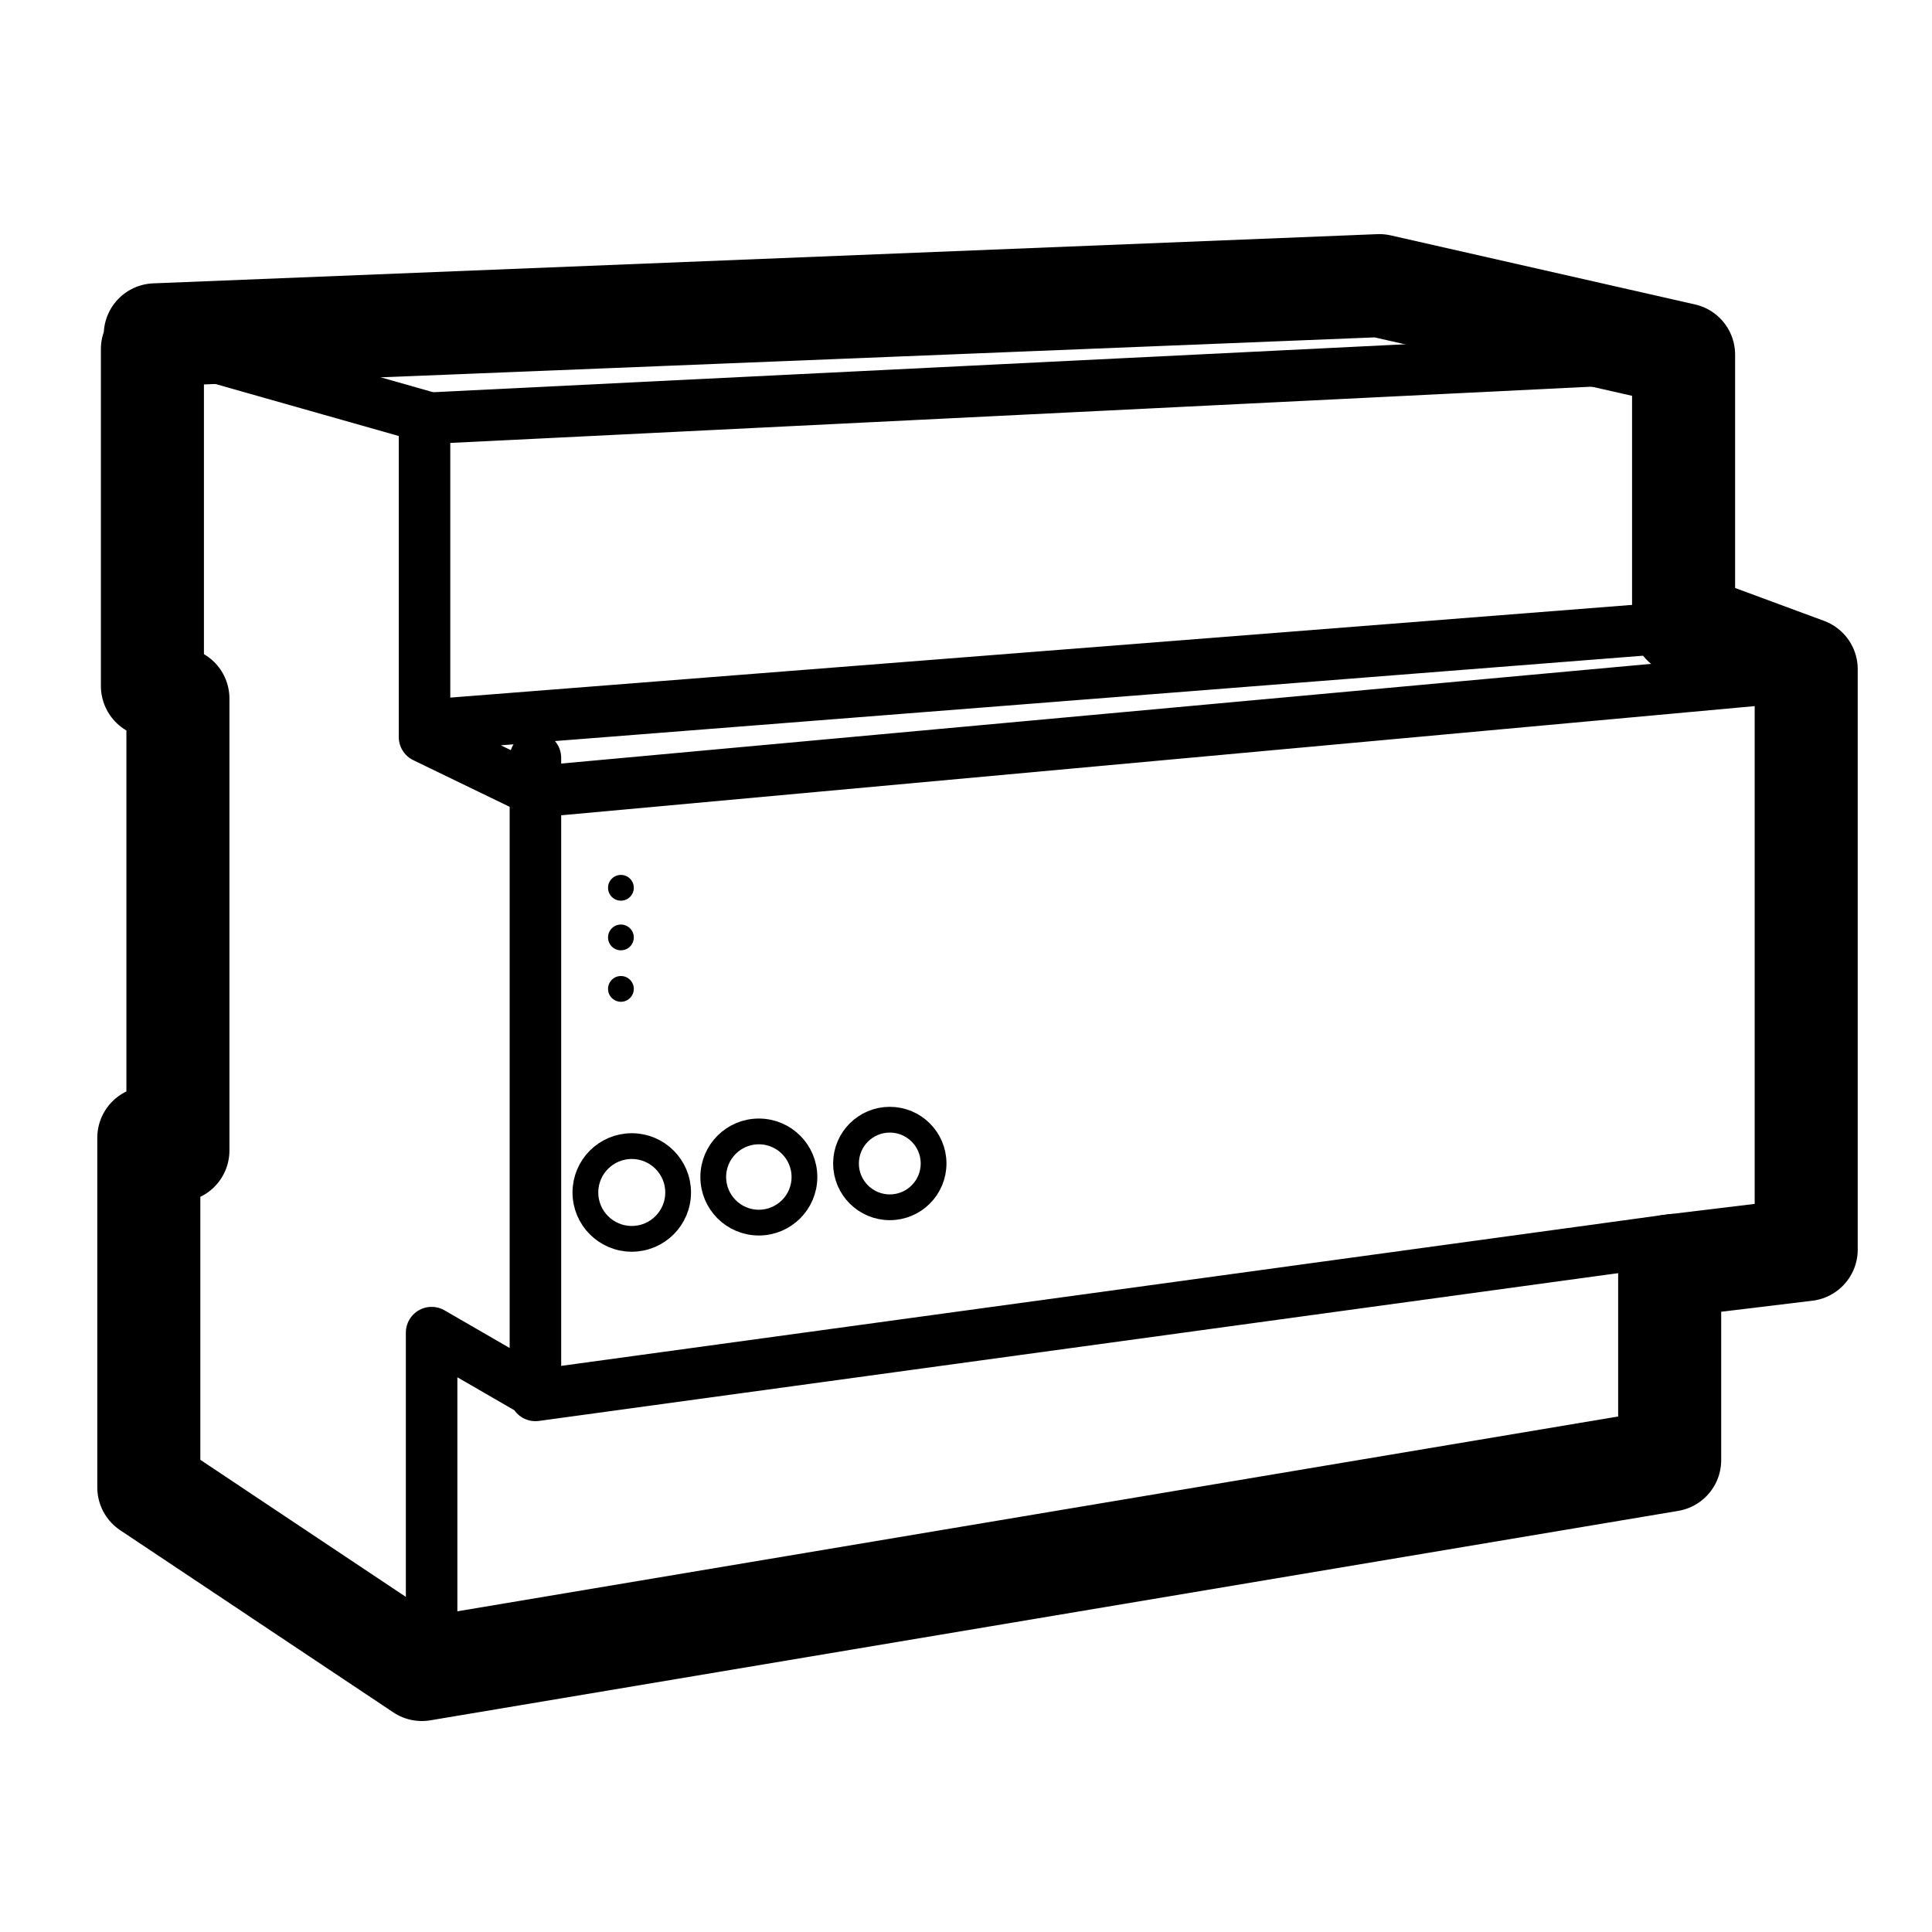
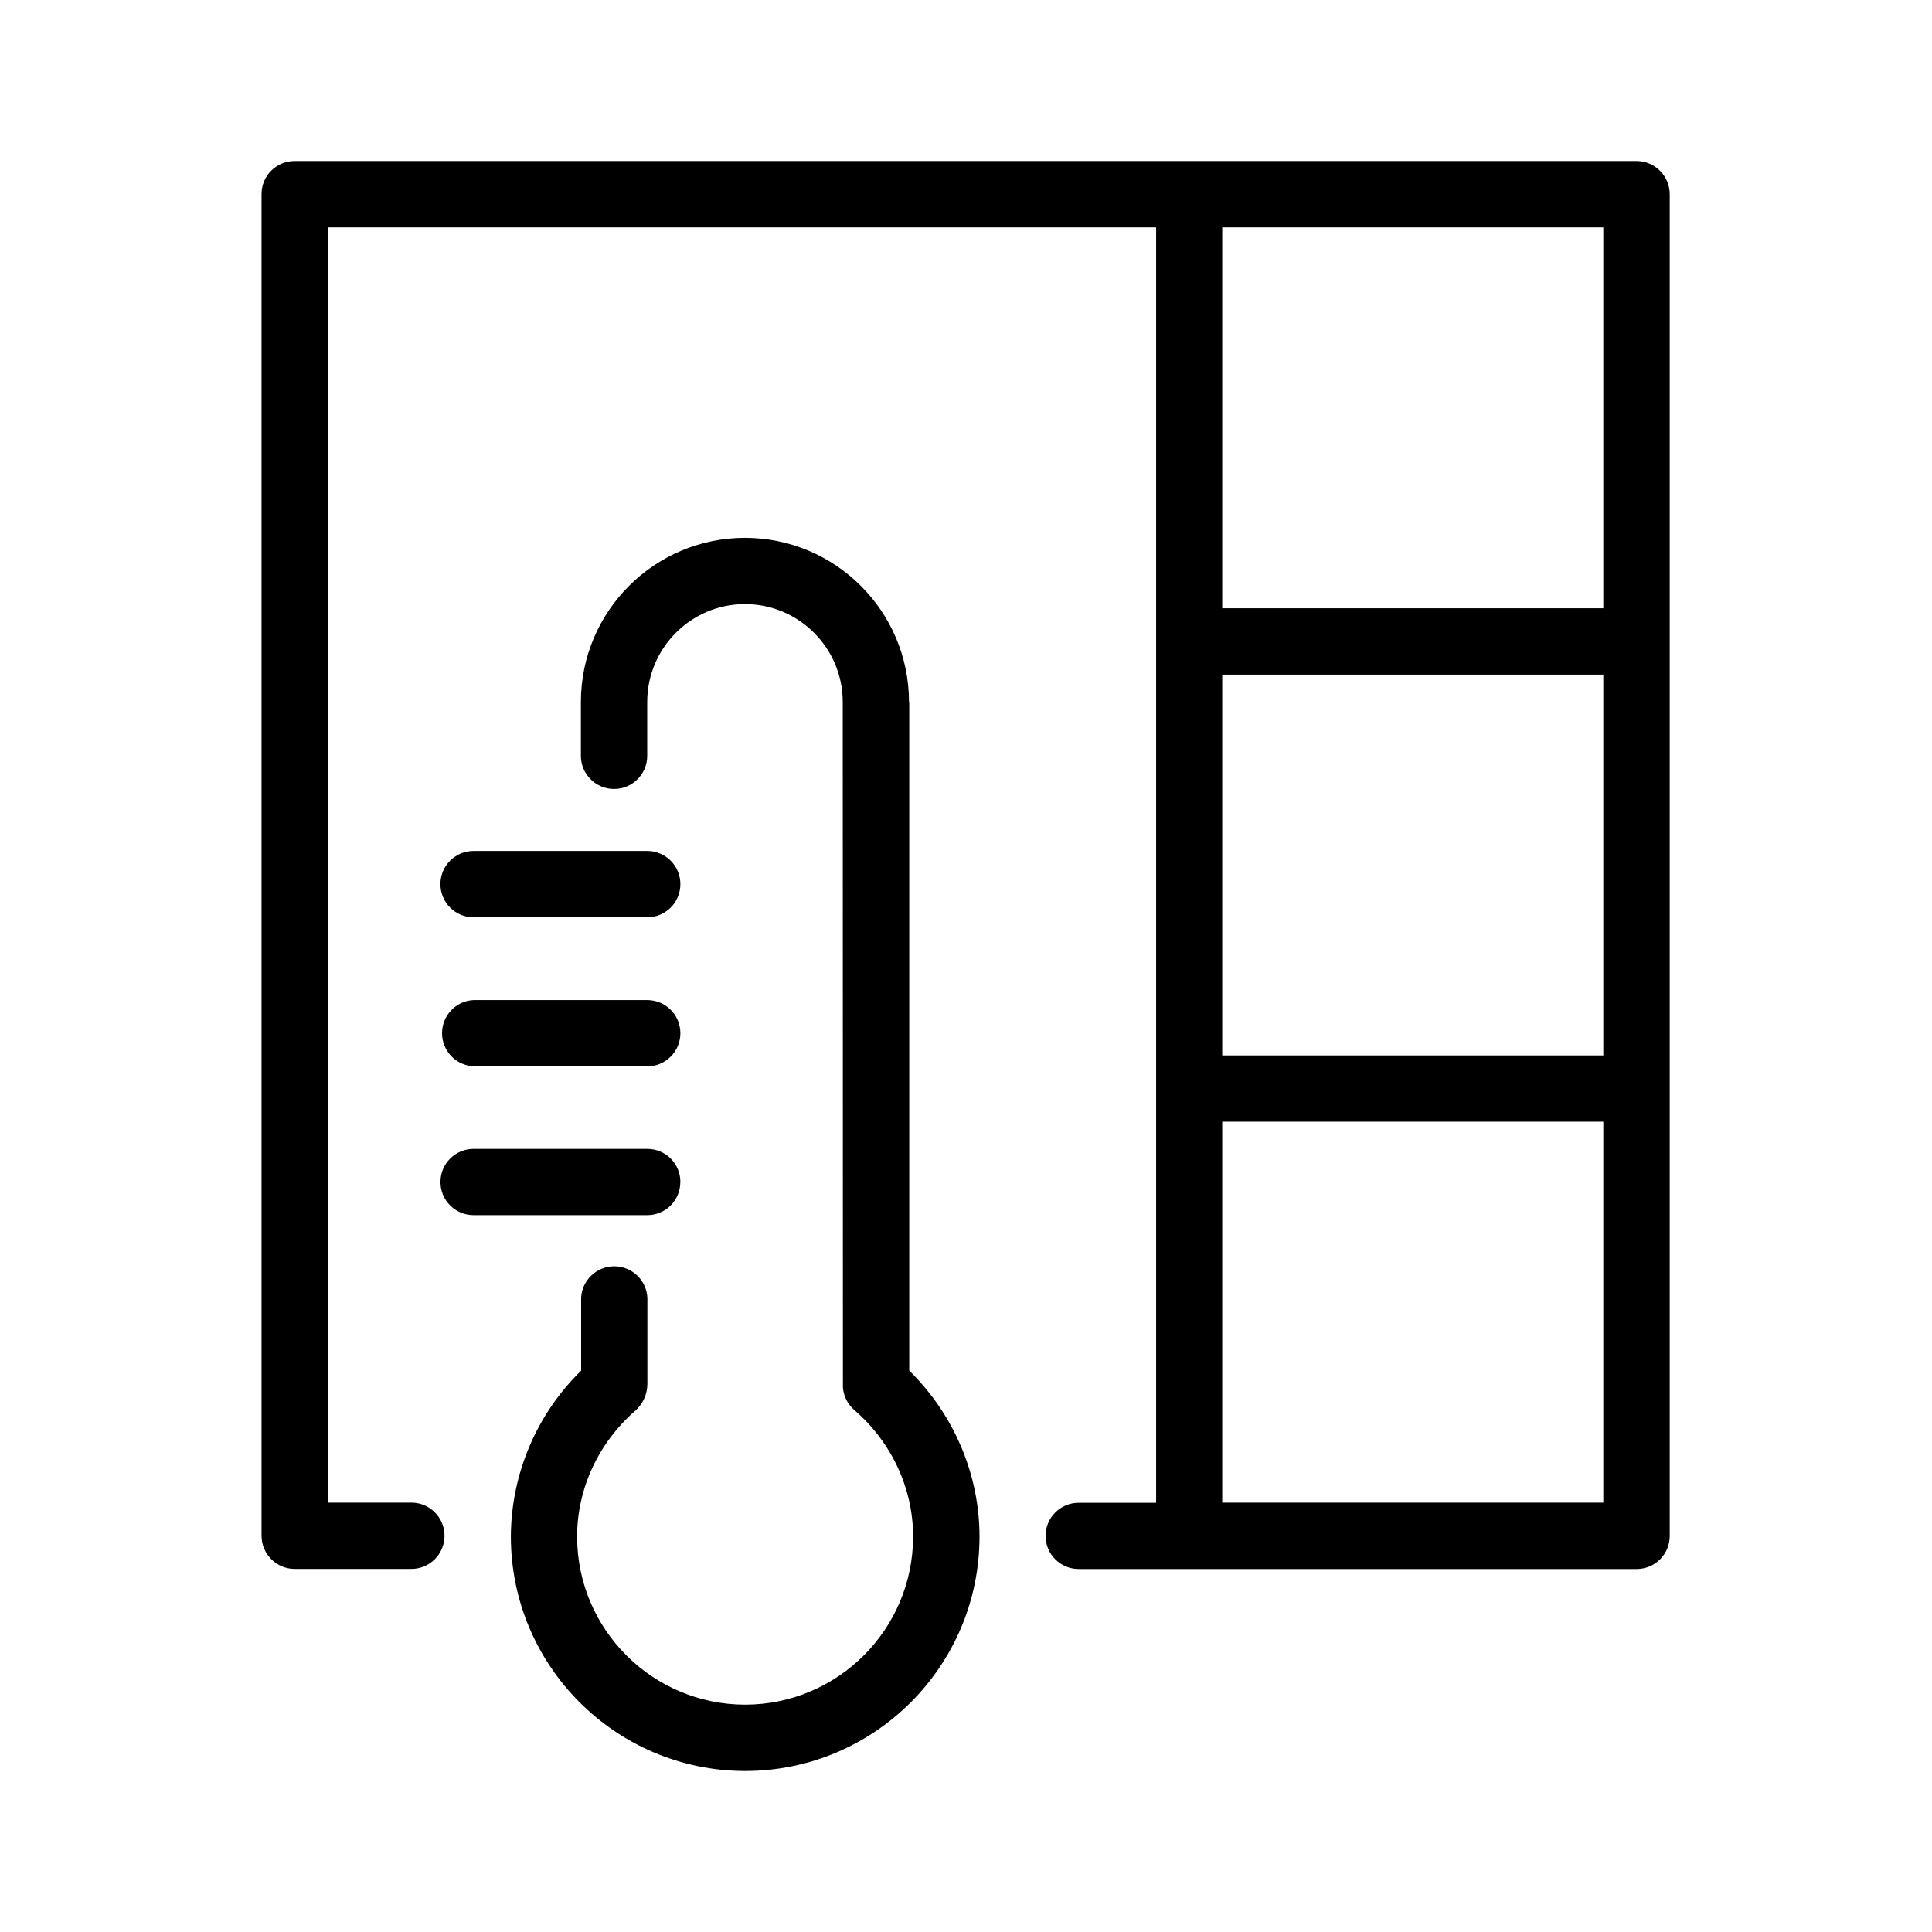
- <svg xmlns="http://www.w3.org/2000/svg" width="960" height="960" viewBox="0 120 750 700">
-   <path d="M59.167 235.833V230.5v130.8l9.9 4.9v175.4l-11.3-4.9v135.7l106 70.7 484.4-81.3v-75.316l53-6.4v-225.3l-47.6-17.6v-104.5l-118.1-26.8-475.2 19.1" stroke-width="40" stroke="#000" stroke-linecap="round" stroke-linejoin="round" fill="none" />
-   <path d="m60.1 227 104.7 29.7v124.4l43.8 21.2 494.1-45.2-49.4-18.8-486.43 38.16" fill="none" stroke-width="20" stroke="#000" stroke-linejoin="round" stroke-linecap="round" />
-   <path stroke="#000" stroke-linecap="round" stroke-width="20" d="m165.5 257.4 488.6-24.1" />
-   <path d="M649.219 576.25 207.85 636.694v-247.5 246.431l-40.3-23.3v121.6" stroke-linejoin="round" stroke="#000" fill="none" stroke-width="20" stroke-linecap="round" />
-   <circle r="17" cx="345.417" cy="546.667" stroke="#000" stroke-width="10" fill="none" />
-   <circle r="17.7" cx="294.583" cy="551.917" fill="none" stroke="#000" stroke-width="10" />
-   <circle r="5" cx="241.04" cy="439.64" />
-   <circle r="5" cx="241.04" cy="458.91" />
-   <circle r="5" cx="241.04" cy="478.89" />
-   <circle r="18" cx="245.25" cy="557.917" fill="none" stroke="#000" stroke-width="10" />
+ <svg xmlns="http://www.w3.org/2000/svg" width="960" height="960" viewBox="0 0 24 24" fill="none">
+   <path d="M20.33 2H3.661a.41.41 0 0 0-.412.412v16.666c0 .227.185.412.412.412H5.11a.411.411 0 1 0 0-.824H4.074V2.824h10.288v15.844H13.4a.411.411 0 1 0 0 .823h6.93a.41.41 0 0 0 .412-.412V2.413A.413.413 0 0 0 20.329 2m-5.146 6.38h4.734v4.731h-4.734zm4.734-5.556v4.732h-4.734V2.824zm-4.734 15.844v-4.734h4.734v4.732h-4.734z" fill="#000" />
+   <path d="M5.883 11.395H8.04a.412.412 0 0 0 0-.824H5.883a.412.412 0 0 0 0 .824m0 1.852H8.04a.412.412 0 0 0 0-.824H5.883a.412.412 0 0 0 0 .823m2.569 1.438a.41.41 0 0 0-.411-.412H5.883a.411.411 0 1 0 0 .823H8.04a.41.41 0 0 0 .411-.412" fill="#000" />
+   <path d="M11.292 8.72a2.04 2.04 0 0 0-2.038-2.039 2.04 2.04 0 0 0-2.038 2.04v.668a.412.412 0 0 0 .824 0V8.72c0-.67.544-1.216 1.214-1.216s1.215.546 1.215 1.216l.002 8.516c.009.11.06.21.143.281.463.401.729.973.729 1.571a2.09 2.09 0 0 1-2.086 2.088 2.09 2.09 0 0 1-2.088-2.088c0-.597.266-1.168.73-1.57a.45.45 0 0 0 .143-.328v-1.068a.412.412 0 0 0-.823 0v.905a2.9 2.9 0 0 0-.873 2.063A2.915 2.915 0 0 0 9.258 22a2.914 2.914 0 0 0 2.91-2.91c0-.774-.316-1.516-.873-2.064V8.72z" fill="#000" />
</svg>
